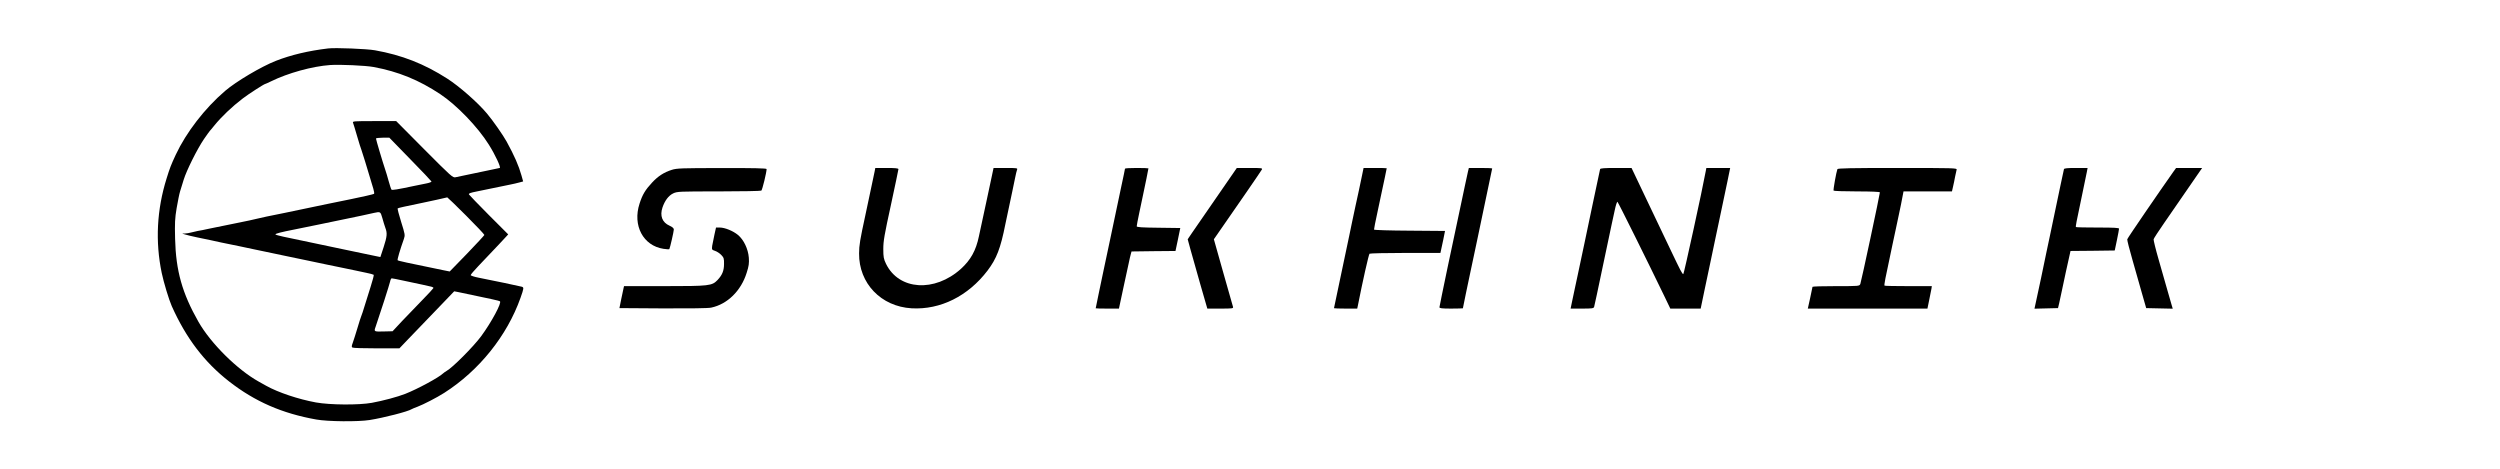
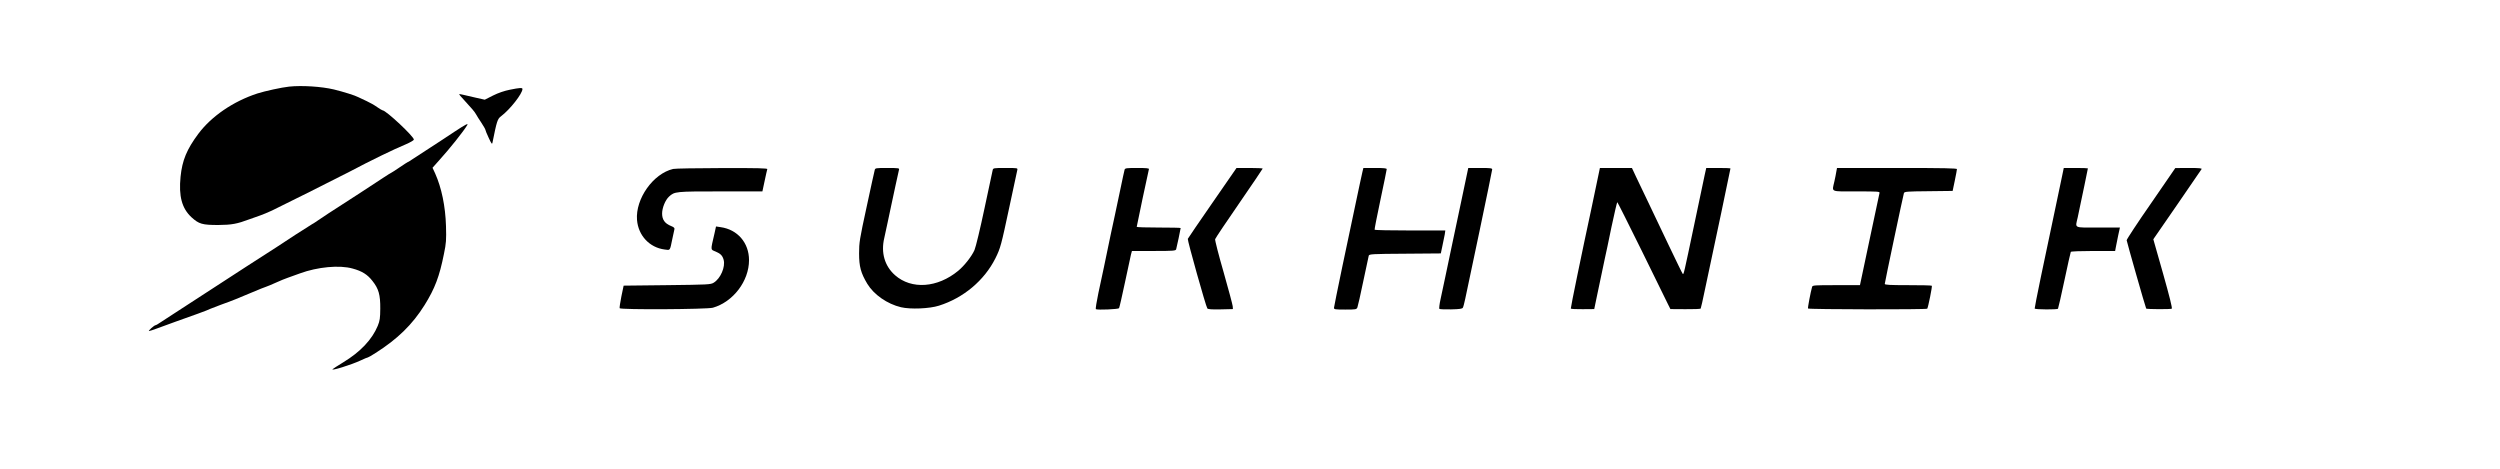
<svg xmlns="http://www.w3.org/2000/svg" version="1.0" width="2560pt" height="480pt" viewBox="0 0 2560 480" preserveAspectRatio="xMidYMid meet">
  <g transform="translate(0,480) scale(0.1,-0.1)" fill="#000000" stroke="none">
-     <path d="M3360 4304 c-202 -24 -382 -67 -535 -127 -150 -59 -407 -211 -520 -308 -208 -178 -398 -425 -505 -653 -51 -110 -60 -134 -94 -243 -100 -319 -117 -646 -50 -968 20 -96 74 -275 103 -340 147 -328 333 -573 587 -771 264 -206 544 -328 894 -390 116 -21 427 -24 545 -5 145 23 394 87 430 111 6 4 33 15 60 25 61 23 199 94 274 142 357 228 643 584 781 973 35 99 36 107 13 114 -19 6 -306 66 -440 92 -46 9 -83 21 -83 27 0 6 35 47 77 91 193 203 269 283 287 304 l20 22 -200 200 c-109 110 -200 204 -202 209 -4 11 13 17 83 31 28 5 104 21 170 35 66 14 143 30 170 35 28 5 68 15 91 21 l41 11 -17 61 c-28 100 -73 203 -152 347 -35 64 -141 216 -201 287 -93 112 -285 280 -407 358 -237 152 -465 241 -740 290 -82 15 -407 28 -480 19z m465 -190 c254 -47 466 -134 683 -278 169 -112 385 -337 497 -516 66 -104 129 -240 112 -240 -1 0 -67 -14 -147 -31 -80 -17 -174 -37 -210 -44 -36 -7 -78 -16 -95 -20 -29 -6 -42 6 -319 284 l-289 291 -224 0 c-210 0 -225 -1 -218 -17 4 -10 23 -72 42 -138 19 -66 39 -129 44 -140 7 -18 61 -192 94 -305 7 -25 19 -66 28 -93 8 -26 11 -49 7 -52 -8 -5 -134 -34 -240 -55 -70 -14 -180 -37 -235 -48 -192 -41 -354 -75 -440 -92 -155 -31 -247 -50 -285 -60 -19 -6 -116 -26 -215 -46 -99 -20 -220 -45 -270 -55 -49 -11 -103 -22 -120 -24 -16 -3 -46 -10 -65 -15 -19 -6 -48 -10 -65 -11 l-30 -1 30 -9 c17 -6 73 -19 125 -30 52 -10 113 -23 135 -28 47 -11 149 -33 295 -62 58 -12 134 -28 170 -36 36 -8 85 -18 110 -23 25 -5 110 -23 190 -40 80 -17 188 -39 240 -50 52 -11 138 -29 190 -40 52 -11 129 -27 170 -35 41 -8 95 -19 120 -25 25 -5 76 -16 113 -24 38 -8 71 -17 74 -20 3 -3 -11 -58 -32 -123 -21 -65 -48 -154 -62 -198 -13 -44 -28 -89 -33 -100 -5 -11 -23 -67 -40 -125 -17 -58 -39 -125 -47 -148 -13 -35 -14 -45 -4 -51 7 -5 118 -8 247 -8 l234 0 87 91 c49 50 175 182 281 292 l193 201 37 -7 c356 -74 422 -89 431 -95 22 -13 -86 -214 -192 -358 -79 -107 -295 -324 -355 -356 -11 -6 -26 -17 -34 -24 -43 -42 -263 -161 -388 -210 -79 -31 -224 -70 -343 -92 -132 -24 -429 -22 -572 4 -180 33 -386 102 -508 170 -18 10 -52 29 -77 43 -221 123 -492 392 -618 613 -166 292 -231 521 -239 850 -4 163 -2 208 16 315 12 69 27 145 35 170 8 25 24 79 37 120 30 97 138 313 207 415 30 44 58 82 61 85 3 3 24 27 46 55 71 88 182 194 290 276 58 45 220 149 230 149 3 0 29 12 58 26 177 87 425 155 607 168 102 7 364 -5 445 -20z m376 -944 c118 -120 215 -223 217 -228 2 -6 -23 -15 -55 -21 -32 -6 -87 -17 -123 -25 -169 -36 -225 -45 -231 -38 -4 4 -17 43 -29 87 -12 44 -28 98 -36 120 -24 70 -94 306 -94 316 0 5 31 9 69 9 l68 0 214 -220z m572 -578 c103 -103 187 -192 187 -198 -1 -5 -81 -91 -178 -192 l-177 -182 -70 14 c-377 77 -457 95 -463 101 -6 5 25 109 64 219 13 38 12 46 -28 173 -23 73 -39 136 -36 139 5 5 79 21 263 59 59 12 228 49 245 54 3 0 90 -84 193 -187z m-858 -24 c9 -35 24 -80 31 -101 21 -55 18 -88 -18 -199 l-33 -100 -30 6 c-16 3 -70 14 -120 25 -49 11 -146 31 -215 45 -313 65 -407 85 -627 132 -46 10 -83 20 -83 24 0 8 66 25 190 49 58 12 170 35 250 51 80 17 201 42 270 56 127 26 236 49 300 64 65 14 66 14 85 -52z m227 -644 c68 -14 152 -32 188 -40 36 -8 75 -17 88 -20 13 -3 22 -9 20 -14 -2 -5 -52 -60 -113 -122 -60 -62 -154 -160 -208 -216 l-97 -104 -83 -2 c-109 -3 -109 -3 -91 47 41 118 143 436 149 465 3 17 11 32 16 32 5 0 64 -11 131 -26z" />
-     <path d="M6880 3061 c-82 -26 -142 -65 -204 -132 -68 -73 -98 -123 -127 -214 -73 -224 37 -431 245 -463 31 -5 58 -6 60 -3 7 11 46 182 46 201 0 13 -15 26 -44 39 -75 33 -101 101 -72 187 24 70 62 121 110 144 41 19 60 20 467 20 233 0 429 4 435 8 10 6 54 188 54 221 0 8 -142 11 -457 10 -409 0 -464 -2 -513 -18z" />
-     <path d="M8957 3048 c-3 -18 -15 -76 -27 -128 -11 -52 -27 -126 -35 -165 -8 -38 -23 -113 -35 -165 -53 -245 -63 -301 -63 -385 -3 -306 225 -544 538 -562 294 -17 579 125 778 387 92 122 133 227 182 475 8 39 23 113 35 165 11 52 28 129 36 170 9 41 22 104 29 140 7 36 16 73 20 83 7 16 -3 17 -117 17 l-124 0 -28 -132 c-15 -73 -37 -172 -47 -220 -39 -182 -59 -275 -75 -348 -30 -145 -84 -242 -184 -333 -270 -243 -635 -219 -767 51 -24 50 -28 69 -28 152 0 82 11 144 78 451 42 196 77 361 77 367 0 9 -36 12 -119 12 l-118 0 -6 -32z" />
-     <path d="M11520 3073 c0 -3 -18 -92 -41 -197 -59 -279 -98 -462 -114 -541 -8 -38 -24 -113 -35 -165 -11 -52 -27 -126 -35 -165 -8 -38 -28 -135 -45 -215 -16 -79 -30 -145 -30 -147 0 -2 54 -3 119 -3 l119 0 7 33 c4 17 22 104 41 192 19 88 42 194 51 235 8 41 19 86 23 100 l7 25 225 3 225 2 25 118 24 117 -223 3 c-171 2 -223 5 -223 15 0 7 11 66 25 132 14 66 32 152 40 190 8 39 24 114 35 168 11 55 20 101 20 103 0 2 -54 4 -120 4 -66 0 -120 -3 -120 -7z" />
-     <path d="M12460 2783 c-113 -163 -226 -327 -252 -365 l-46 -68 28 -103 c15 -56 61 -216 100 -354 l73 -253 134 0 c123 0 134 1 129 18 -3 9 -48 169 -101 355 l-95 337 61 88 c159 228 422 609 430 625 9 16 0 17 -123 17 l-133 0 -205 -297z" />
-     <path d="M13946 2998 c-10 -46 -24 -112 -31 -148 -8 -36 -24 -110 -36 -165 -11 -55 -26 -127 -34 -160 -7 -33 -20 -96 -29 -140 -9 -44 -48 -228 -86 -408 -39 -181 -70 -331 -70 -333 0 -2 54 -4 119 -4 l119 0 6 28 c49 250 112 529 120 534 6 4 172 8 368 8 l358 0 5 23 c3 12 14 63 24 112 l18 90 -363 3 c-200 1 -364 6 -364 11 0 10 13 76 40 201 11 52 27 127 35 165 8 39 23 112 35 164 11 52 20 96 20 98 0 2 -53 3 -119 3 l-118 0 -17 -82z" />
-     <path d="M15032 3043 c-5 -21 -19 -85 -31 -143 -12 -58 -29 -136 -37 -175 -73 -336 -224 -1060 -224 -1071 0 -11 25 -14 120 -14 66 0 120 2 120 3 0 2 14 69 30 148 17 79 37 176 45 214 8 39 24 113 35 165 11 52 27 127 35 165 18 89 73 350 119 568 20 92 36 170 36 172 0 3 -54 5 -120 5 l-119 0 -9 -37z" />
-     <path d="M16385 3068 c-2 -7 -36 -166 -75 -353 -39 -187 -77 -369 -85 -405 -7 -36 -23 -110 -35 -165 -12 -55 -28 -129 -35 -165 -8 -36 -21 -99 -30 -140 -8 -41 -22 -103 -29 -137 l-13 -63 118 0 c103 0 118 2 123 18 3 9 42 190 86 402 44 212 87 412 94 445 7 33 22 99 32 147 10 48 22 84 27 81 8 -5 315 -624 482 -970 l59 -123 156 0 155 0 38 183 c21 100 52 245 68 322 16 77 36 172 44 210 8 39 24 113 35 165 27 129 54 259 89 423 l28 137 -122 0 -122 0 -6 -32 c-33 -183 -224 -1057 -230 -1055 -13 4 -28 34 -125 237 -49 102 -160 335 -247 518 l-158 332 -159 0 c-118 0 -160 -3 -163 -12z" />
-     <path d="M18815 3068 c-12 -32 -44 -212 -39 -220 3 -4 111 -8 240 -8 144 0 234 -4 234 -10 0 -20 -191 -916 -200 -937 -10 -23 -10 -23 -250 -23 -132 0 -240 -3 -240 -7 -1 -5 -11 -56 -24 -115 l-24 -108 612 0 613 0 18 88 c10 48 20 99 23 115 l4 27 -239 0 c-132 0 -242 2 -245 5 -6 7 1 46 82 425 11 52 25 115 30 140 5 25 21 99 35 165 14 66 31 146 36 178 l11 57 248 0 248 0 11 48 c6 26 16 72 21 102 6 30 13 63 16 73 5 16 -28 17 -606 17 -479 0 -612 -3 -615 -12z" />
-     <path d="M21135 3068 c-2 -7 -17 -78 -34 -158 -16 -80 -46 -221 -66 -315 -20 -93 -40 -190 -45 -215 -5 -25 -21 -99 -35 -165 -14 -66 -38 -183 -54 -260 -17 -77 -38 -180 -49 -228 l-19 -88 120 3 121 3 12 50 c6 28 19 88 29 135 28 133 55 259 72 332 l15 68 227 2 226 3 22 105 c12 58 22 111 22 118 1 9 -49 12 -217 12 -120 0 -221 2 -224 5 -5 6 0 32 67 350 20 94 40 189 44 213 l8 42 -119 0 c-86 0 -120 -3 -123 -12z" />
-     <path d="M22253 3038 c-133 -188 -467 -675 -470 -688 -2 -8 22 -103 53 -210 30 -107 75 -262 98 -345 l43 -150 136 -3 136 -3 -10 33 c-6 18 -26 87 -44 153 -19 66 -59 208 -90 315 -31 107 -54 202 -52 210 2 9 50 83 107 165 142 206 295 428 347 503 l43 62 -133 0 -134 0 -30 -42z" />
-     <path d="M7316 2398 c-9 -40 -19 -92 -23 -114 -5 -40 -4 -42 29 -53 19 -6 48 -25 64 -42 26 -27 29 -37 28 -92 0 -69 -18 -113 -67 -165 -57 -59 -83 -62 -544 -62 l-413 0 -5 -22 c-3 -13 -14 -63 -24 -113 l-18 -90 446 -3 c277 -1 464 1 494 8 166 35 306 173 363 357 22 68 26 97 22 154 -7 90 -52 184 -111 233 -51 42 -135 76 -186 76 l-39 0 -16 -72z" />
+     <path d="M2960 3913 c-76 -8 -249 -46 -324 -70 -248 -81 -470 -233 -605 -413 -119 -160 -165 -272 -182 -439 -20 -200 13 -324 112 -416 76 -69 110 -79 274 -79 137 1 192 11 320 59 39 14 88 32 110 39 22 7 76 30 120 50 95 45 660 328 795 398 217 115 450 228 575 280 44 19 81 40 83 48 5 28 -285 300 -320 300 -4 0 -30 15 -57 34 -26 19 -74 46 -107 61 -32 14 -71 33 -85 40 -30 17 -156 56 -250 79 -127 30 -328 43 -459 29z" />
+     <path d="M5220 3881 c-55 -11 -117 -32 -171 -59 l-85 -43 -89 20 c-50 12 -108 25 -130 30 -22 6 -41 8 -43 7 -2 -2 19 -28 47 -57 84 -91 111 -123 126 -150 8 -14 32 -54 55 -87 22 -34 40 -65 40 -70 0 -5 15 -43 34 -83 29 -63 35 -70 39 -49 44 219 51 242 87 269 92 69 220 232 220 280 0 14 -27 13 -130 -8z" />
+     <path d="M4649 3448 c-68 -46 -176 -116 -239 -157 -63 -40 -141 -91 -172 -112 -32 -22 -60 -39 -63 -39 -2 0 -41 -25 -85 -55 -44 -30 -83 -55 -85 -55 -3 0 -37 -22 -77 -48 -119 -79 -331 -217 -566 -368 -48 -31 -98 -65 -112 -75 -14 -10 -38 -26 -55 -35 -16 -9 -93 -58 -170 -108 -77 -51 -165 -108 -195 -128 -164 -105 -241 -155 -300 -193 -159 -104 -367 -239 -753 -489 -67 -43 -134 -87 -149 -97 -15 -11 -31 -19 -35 -19 -13 0 -79 -59 -67 -60 6 0 42 12 80 26 38 14 123 45 189 69 66 23 170 61 232 83 61 22 120 45 130 51 11 5 57 23 104 40 46 16 113 42 149 56 105 43 233 96 265 110 17 7 40 16 53 20 13 4 58 23 100 42 42 19 95 41 117 48 22 8 78 28 125 45 182 67 407 88 541 50 96 -26 152 -61 203 -127 64 -80 81 -143 80 -283 -1 -99 -4 -123 -26 -177 -58 -140 -178 -267 -353 -373 -55 -34 -104 -65 -109 -70 -23 -22 191 44 289 90 35 17 68 30 72 30 4 0 40 20 78 45 226 143 378 292 502 490 106 170 153 294 199 525 23 111 25 143 21 285 -6 202 -45 391 -111 539 l-27 58 73 82 c105 116 242 288 282 354 15 24 -12 11 -135 -70z" />
+     <path d="M6893 3070 c-205 -48 -387 -306 -370 -522 13 -160 128 -283 283 -303 59 -8 53 -17 79 110 9 44 19 88 21 97 4 13 -5 22 -35 34 -63 25 -91 65 -91 127 0 59 33 139 71 174 57 52 66 53 527 53 l429 0 23 108 c12 59 25 113 27 120 4 9 -92 12 -463 11 -258 -1 -483 -4 -501 -9z" />
+     <path d="M8957 3058 c-4 -13 -41 -183 -83 -378 -72 -332 -77 -363 -77 -475 0 -134 18 -201 84 -311 67 -111 205 -207 345 -240 97 -23 292 -15 389 16 251 79 464 258 578 485 52 105 59 132 142 521 42 198 79 369 82 382 5 22 5 22 -121 22 -122 0 -126 -1 -131 -22 -3 -13 -41 -190 -84 -393 -43 -204 -89 -395 -102 -425 -28 -64 -103 -160 -167 -213 -212 -175 -478 -194 -647 -45 -106 94 -146 230 -110 381 8 34 24 107 35 162 12 55 27 129 35 165 8 36 28 130 45 210 18 80 34 153 36 163 5 15 -5 17 -119 17 -121 0 -125 -1 -130 -22z" />
+     <path d="M11516 3063 c-3 -10 -24 -106 -46 -213 -22 -107 -47 -224 -55 -260 -8 -36 -26 -121 -41 -190 -50 -244 -93 -447 -127 -603 -18 -87 -30 -160 -25 -163 16 -10 228 -1 237 10 4 6 31 124 60 261 29 138 57 267 62 288 l10 37 224 0 c204 0 224 2 229 18 6 20 46 209 46 217 0 3 -101 5 -225 5 -124 0 -225 3 -225 7 0 9 120 575 125 591 3 9 -25 12 -120 12 -109 0 -124 -2 -129 -17z" />
+     <path d="M12415 2723 c-136 -196 -249 -362 -252 -369 -5 -14 185 -692 200 -712 7 -9 43 -12 136 -10 l126 3 -2 29 c-1 15 -43 172 -93 348 -51 176 -90 329 -87 339 3 10 113 175 246 367 133 193 241 353 241 356 0 3 -60 6 -134 6 l-134 0 -247 -357z" />
+     <path d="M13952 3043 c-5 -21 -17 -76 -27 -123 -10 -47 -26 -123 -36 -170 -79 -366 -229 -1087 -229 -1102 0 -16 10 -18 115 -18 110 0 116 1 125 23 5 12 32 132 60 267 28 135 54 253 56 262 5 16 34 18 371 20 l367 3 16 76 c9 42 20 95 24 117 l6 42 -359 0 c-198 0 -362 3 -365 8 -2 4 25 142 60 307 35 165 64 306 64 313 0 9 -31 12 -120 12 l-119 0 -9 -37z" />
+     <path d="M14966 2752 c-38 -180 -84 -399 -103 -487 -19 -88 -47 -223 -63 -300 -16 -77 -38 -180 -49 -230 -11 -49 -16 -94 -12 -98 4 -4 59 -6 121 -5 88 2 115 6 120 18 5 8 15 49 24 90 8 41 74 353 146 692 71 340 130 624 130 633 0 13 -19 15 -122 15 l-123 0 -69 -328z" />
+     <path d="M16346 2903 c-20 -98 -44 -209 -52 -248 -94 -435 -212 -1009 -209 -1015 3 -4 58 -7 122 -6 l118 1 27 130 c39 188 67 321 82 390 8 33 38 176 67 318 30 141 57 257 60 257 3 0 115 -224 250 -497 134 -274 255 -520 269 -548 l25 -50 153 -1 c84 -1 154 2 157 6 3 4 23 95 45 201 22 107 47 223 55 259 22 97 205 969 205 975 0 3 -56 5 -124 5 l-124 0 -15 -67 c-8 -38 -56 -266 -107 -508 -109 -518 -109 -520 -119 -509 -5 5 -69 137 -144 294 -74 157 -170 357 -212 445 -43 88 -97 202 -121 253 l-43 92 -164 0 -164 0 -37 -177z" />
+     <path d="M18804 3043 c-3 -21 -12 -66 -20 -101 -25 -113 -49 -102 227 -102 224 0 240 -1 235 -17 -2 -10 -49 -226 -102 -480 l-98 -463 -242 0 c-223 0 -243 -1 -248 -17 -15 -52 -46 -215 -42 -222 7 -10 1214 -12 1221 -2 10 16 53 230 47 235 -3 4 -113 6 -244 6 -188 0 -238 3 -238 13 0 14 187 899 196 929 5 16 28 18 252 20 l247 3 22 105 c12 58 22 111 22 118 1 9 -128 12 -614 12 l-614 0 -7 -37z" />
+     <path d="M21116 2998 c-17 -85 -46 -220 -72 -343 -107 -499 -212 -1009 -209 -1015 6 -10 233 -12 239 -1 3 5 33 135 66 291 33 155 62 286 65 291 4 5 104 9 230 9 l224 0 7 38 c3 20 14 74 24 120 l18 82 -224 0 c-256 0 -234 -11 -208 105 8 39 19 90 24 115 5 25 25 121 45 214 19 93 35 170 35 172 0 2 -55 4 -123 4 l-124 0 -17 -82z" />
+     <path d="M22026 2717 c-138 -198 -249 -368 -249 -377 2 -18 194 -693 200 -700 7 -7 250 -8 262 -1 7 5 -23 125 -89 359 l-100 352 243 352 c134 194 247 359 251 366 6 9 -23 12 -131 12 l-138 -1 -249 -362z" />
+     <path d="M7316 2408 c-41 -178 -42 -161 12 -184 50 -21 70 -41 82 -84 20 -73 -32 -193 -102 -235 -31 -19 -57 -20 -478 -25 l-444 -5 -23 -110 c-12 -60 -20 -115 -18 -121 5 -17 895 -12 955 5 208 60 370 273 370 487 0 178 -118 314 -291 338 l-47 7 -16 -73z" />
  </g>
</svg>
